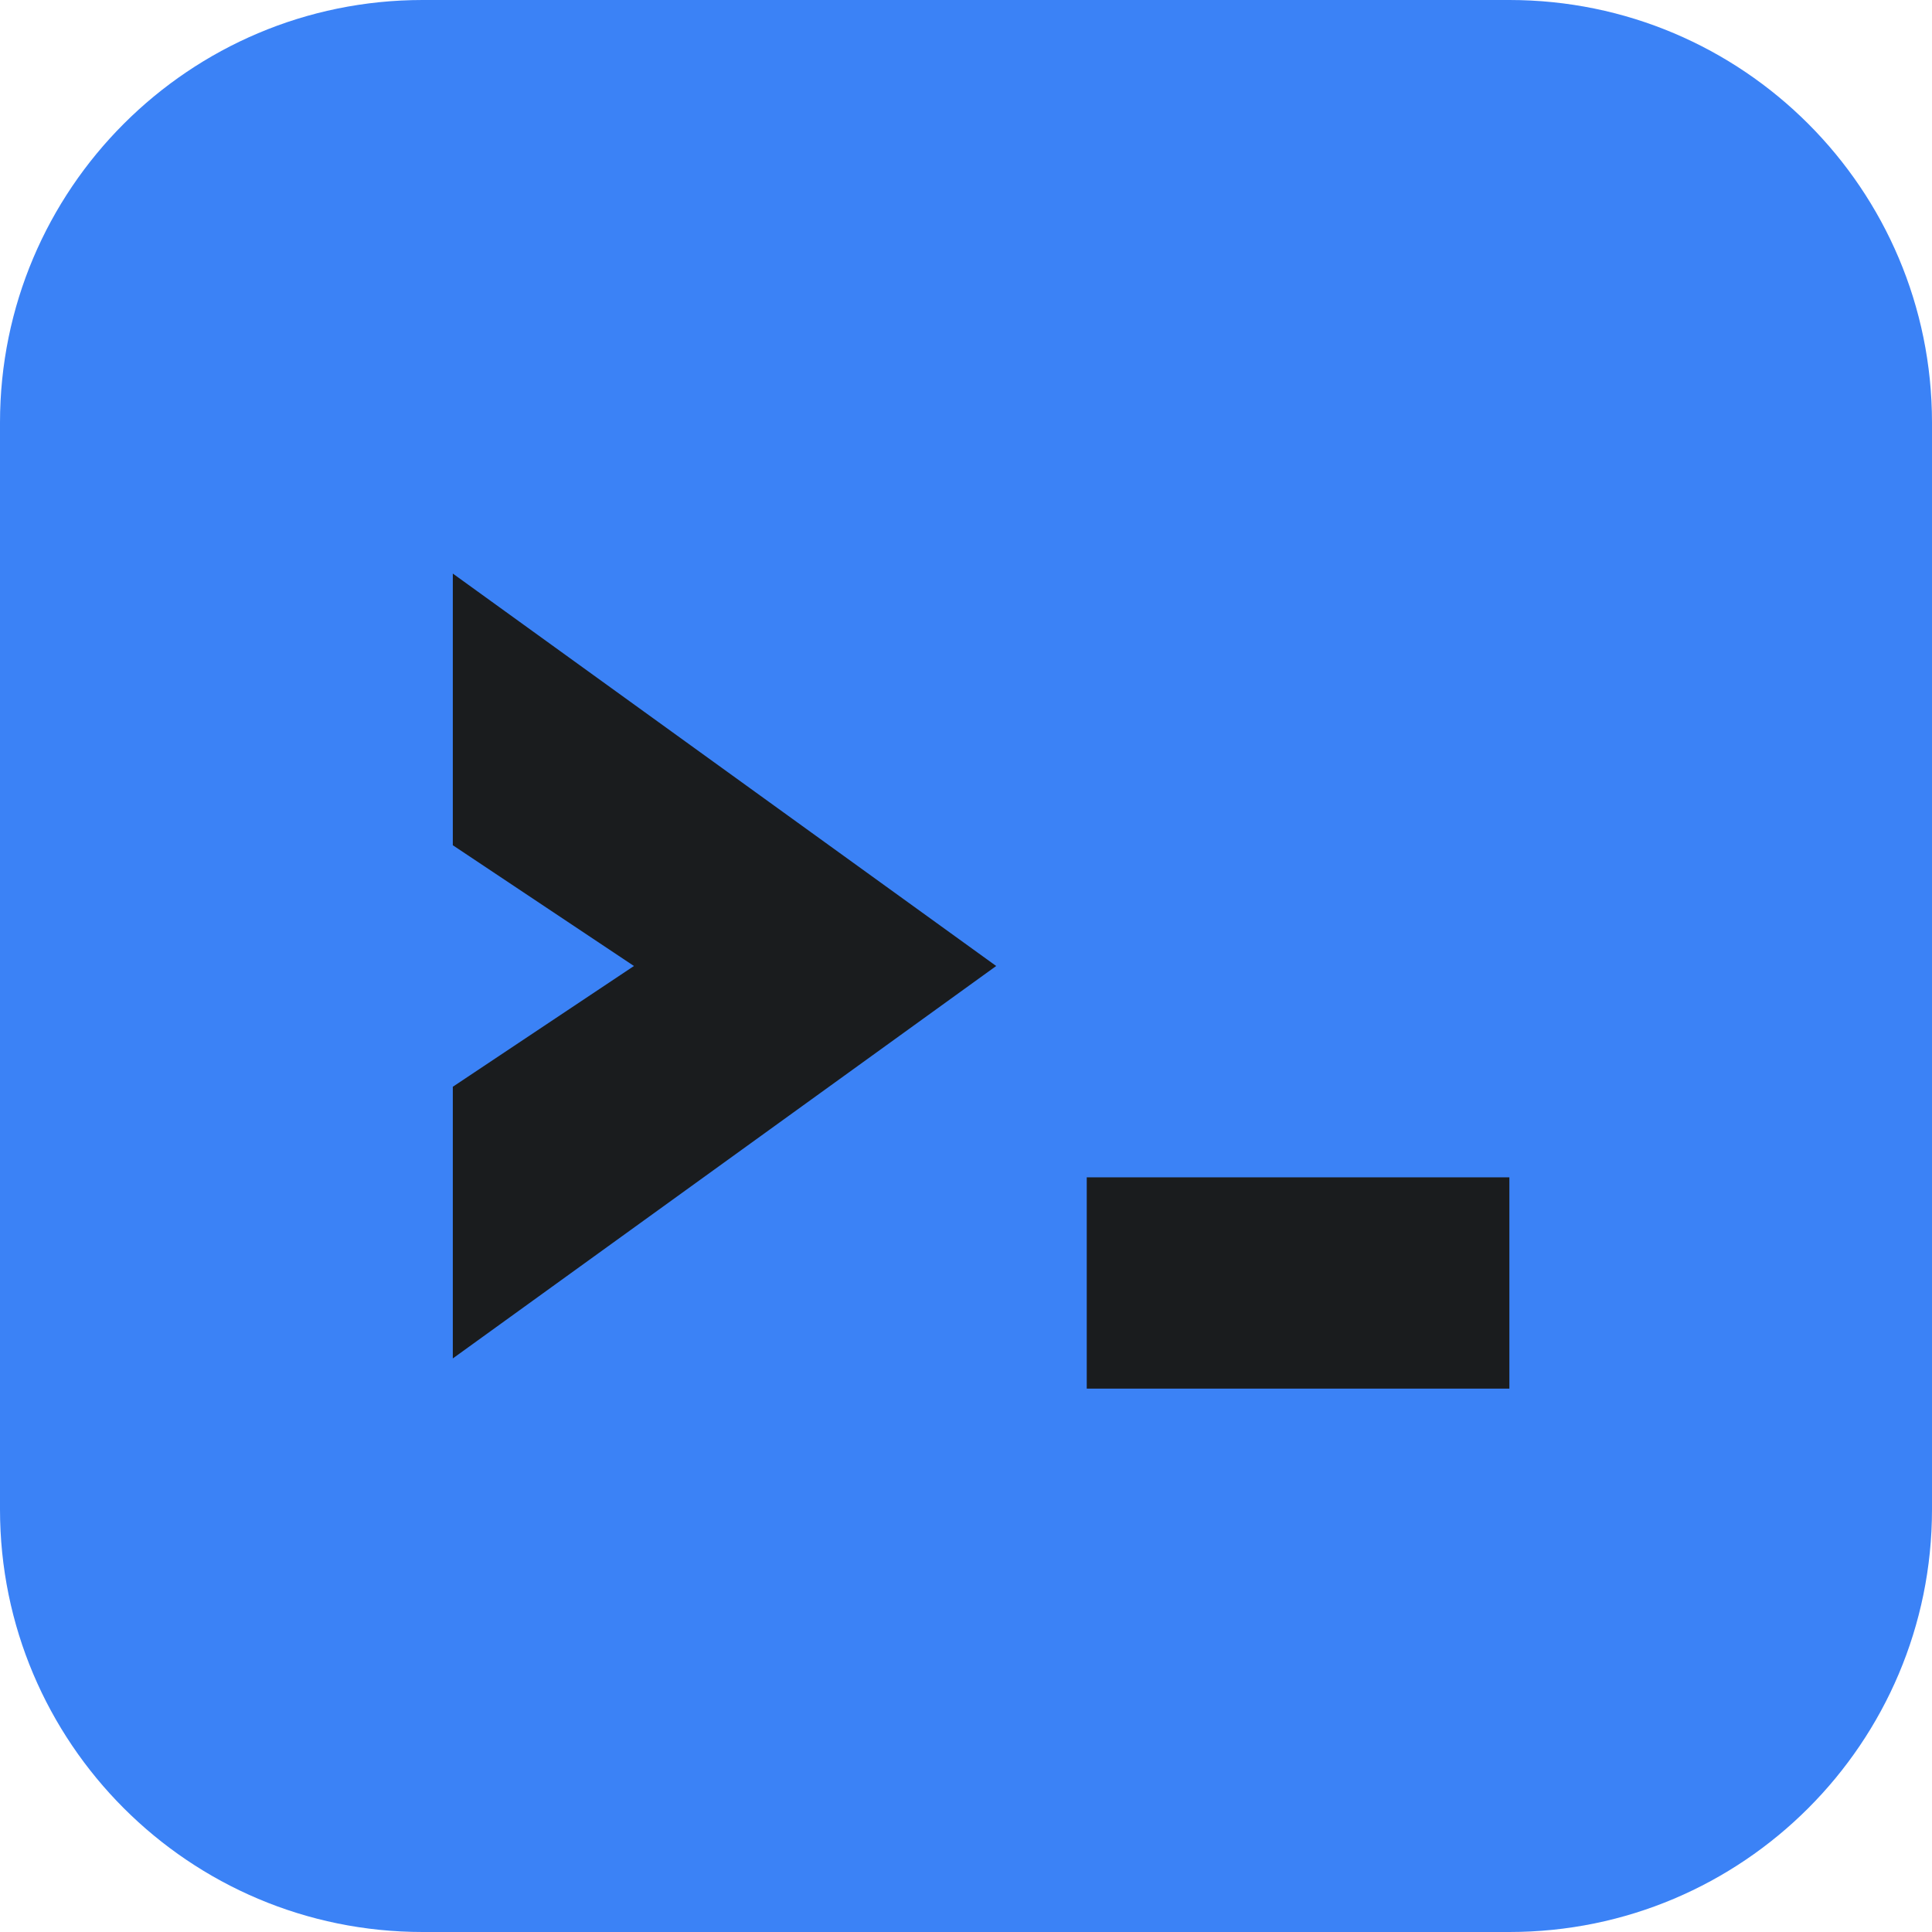
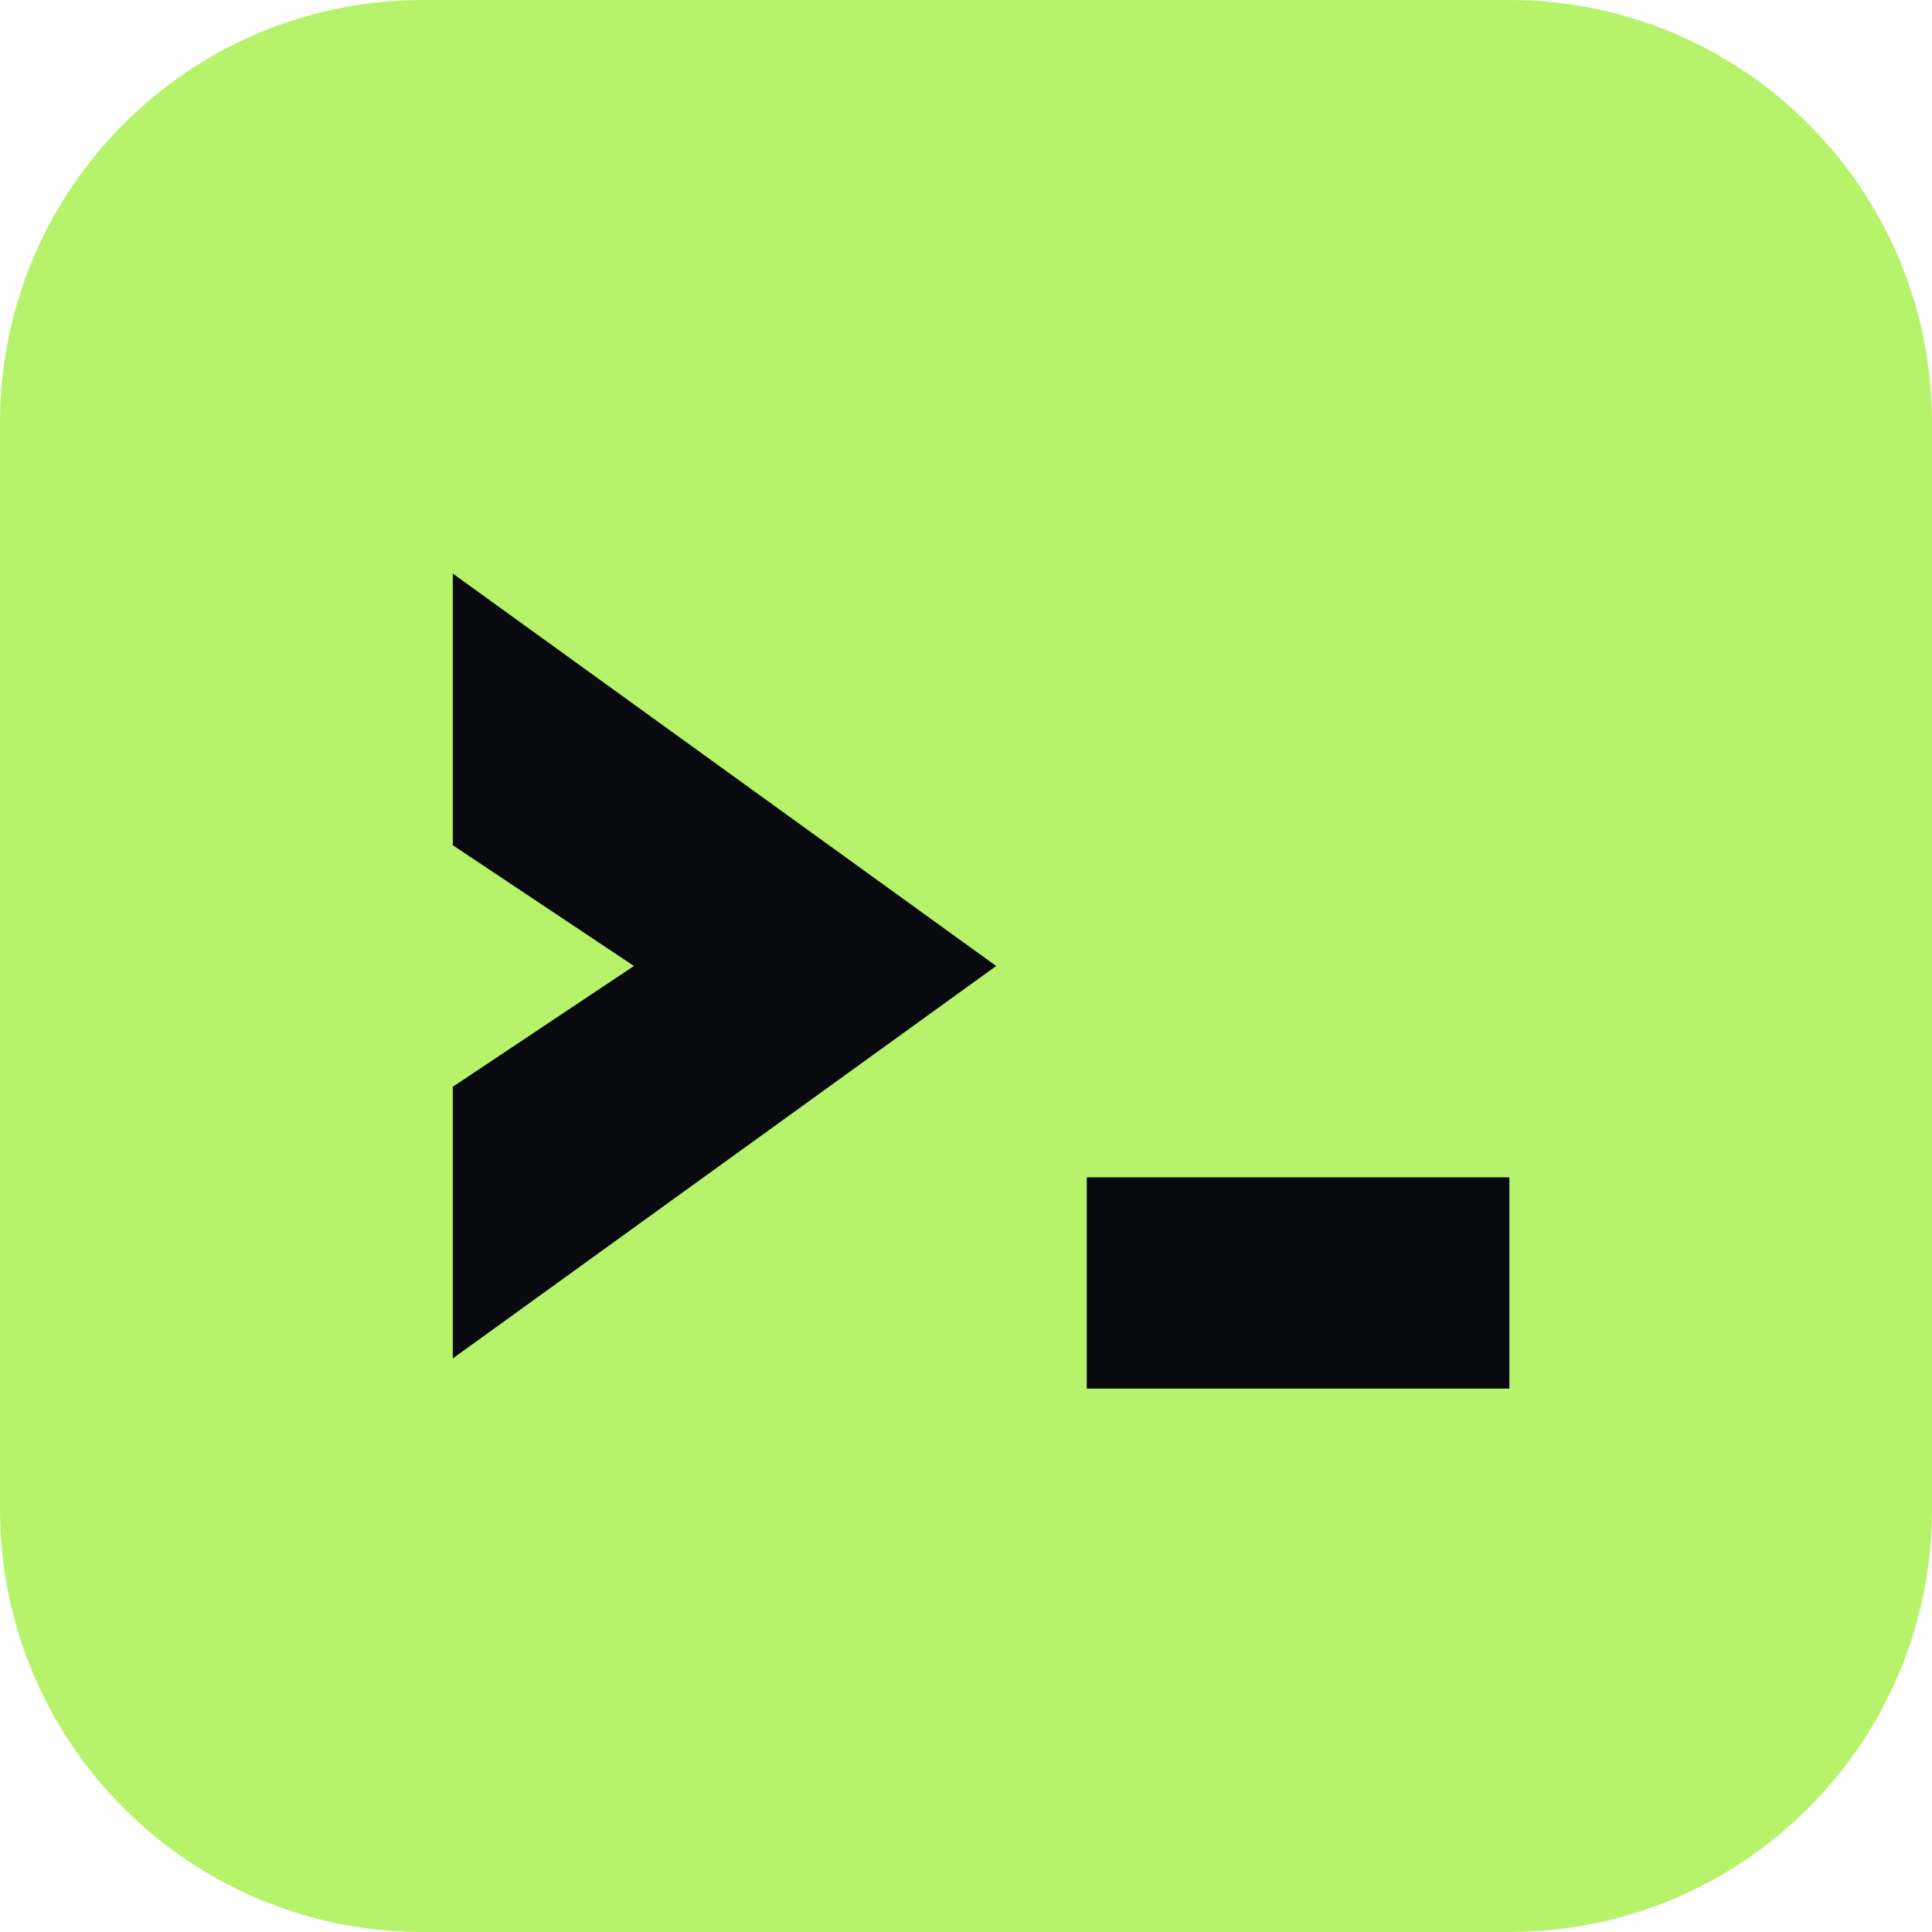
<svg xmlns="http://www.w3.org/2000/svg" viewBox="0 0 64 64">
-   <rect width="64" height="64" rx="14" fill="#3b82f6" />
-   <path d="M15 19l18 13-18 13v-9l6-4-6-4v-9zm21 20h14v7H36v-7z" fill="#1a1c1e" />
+   <rect width="64" height="64" rx="14" fill="#b6f36b" />
+   <path d="M15 19l18 13-18 13v-9l6-4-6-4v-9zm21 20h14v7H36v-7z" fill="#080a0f" />
</svg>
